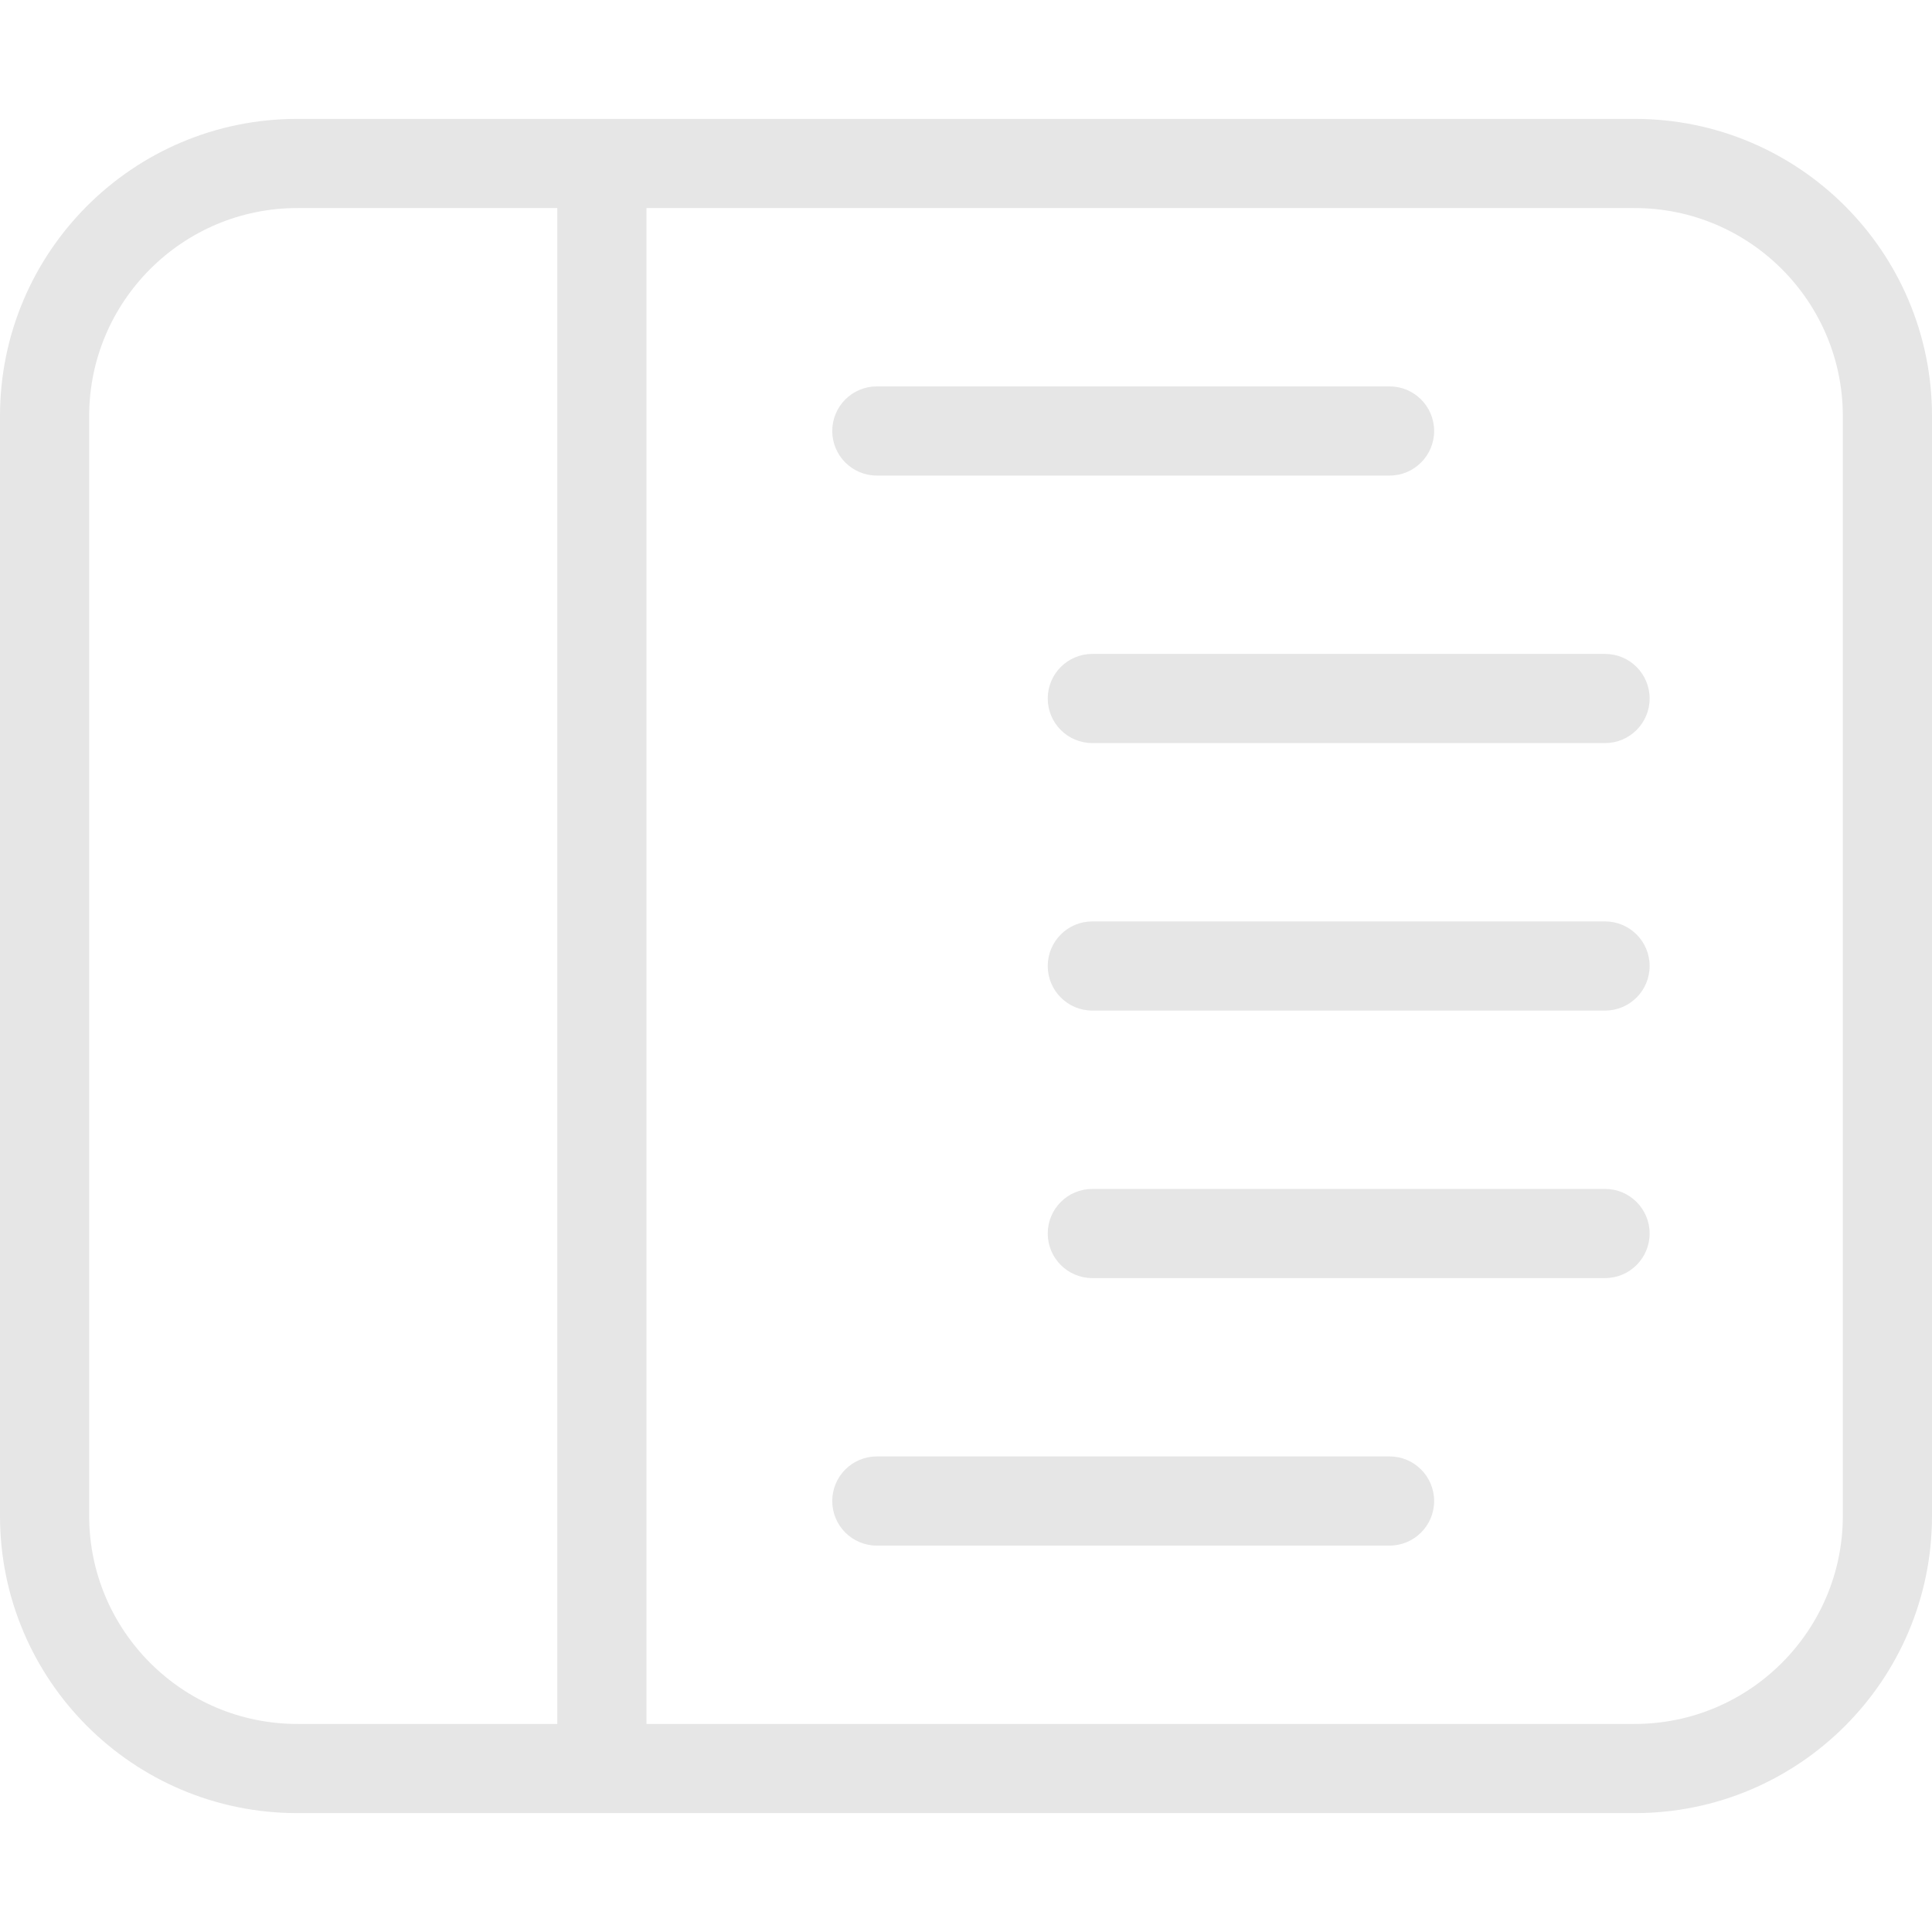
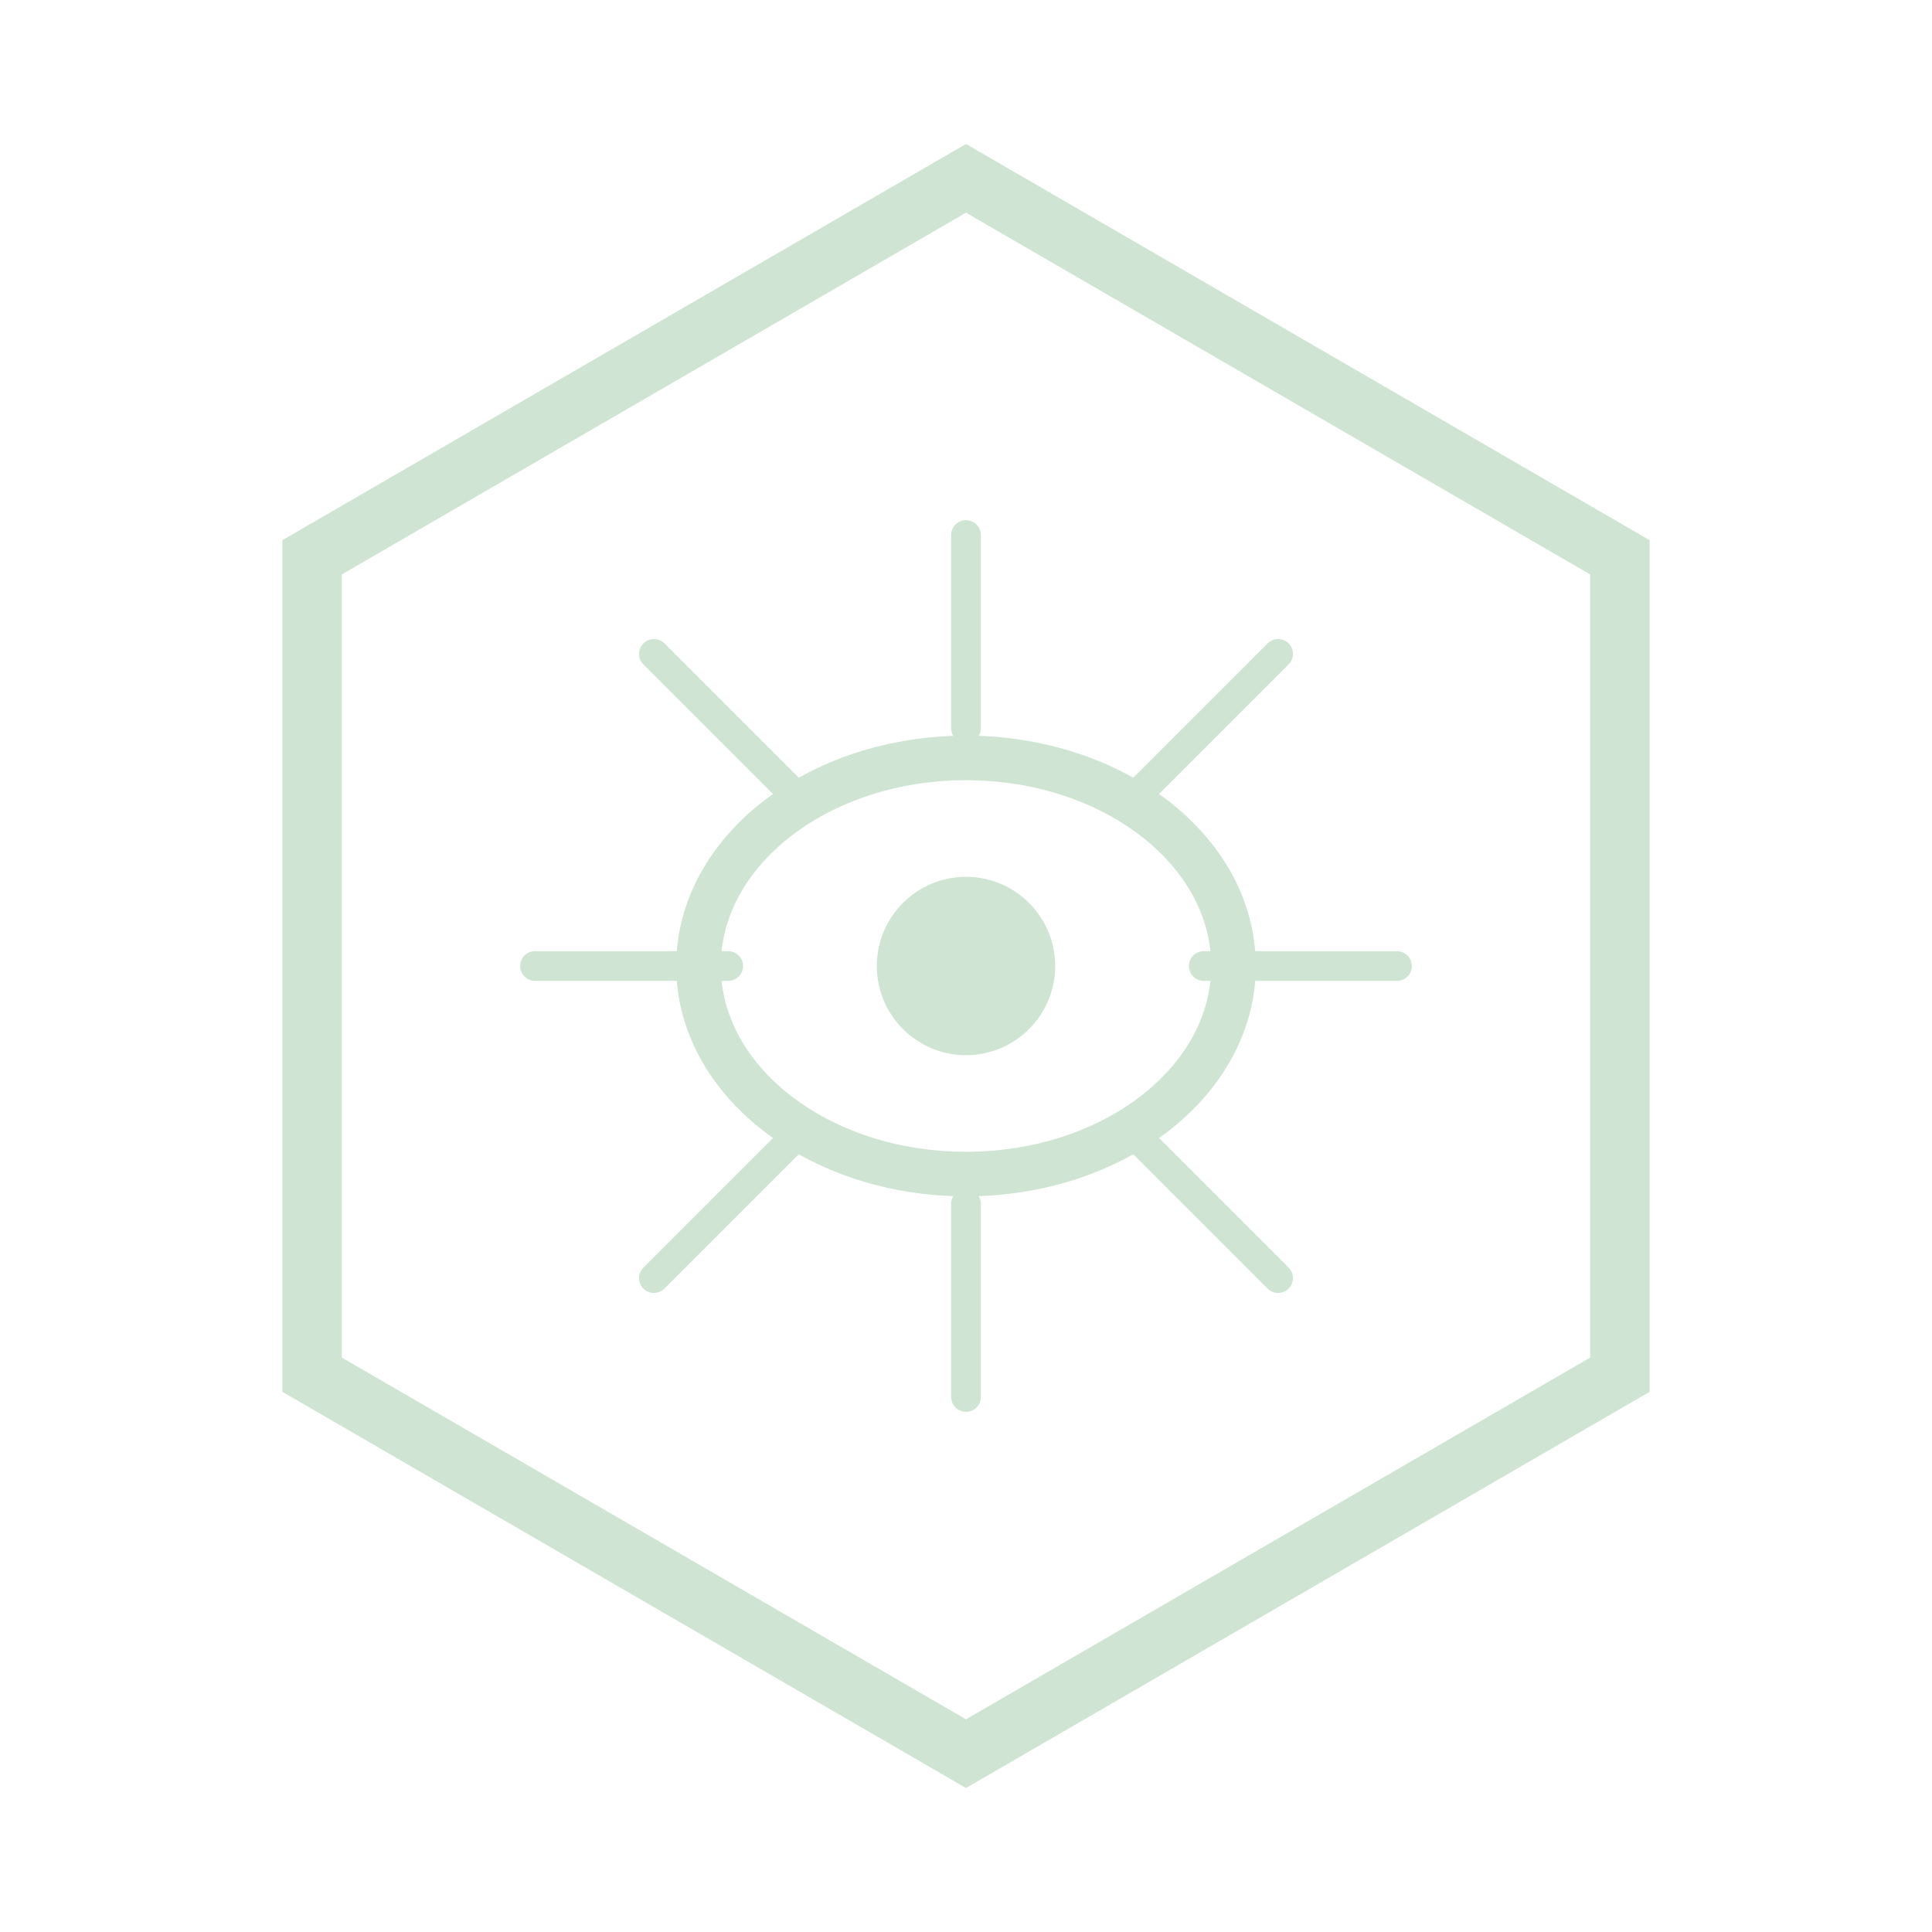
- <svg xmlns="http://www.w3.org/2000/svg" width="260" height="260" viewBox="0 0 260 260" opacity="0.1">
-   <path d="M220 16H40C17.909 16 0 33.909 0 56V204C0 226.091 17.909 244 40 244H220C242.091 244 260 226.091 260 204V56C260 33.909 242.091 16 220 16ZM12 204V56C12 40.561 24.561 28 40 28H75V232H40C24.561 232 12 219.439 12 204ZM248 204C248 219.439 235.439 232 220 232H87V28H220C235.439 28 248 40.561 248 56V204ZM112 58C112 54.686 114.686 52 118 52H187C190.314 52 193 54.686 193 58C193 61.314 190.314 64 187 64H118C114.686 64 112 61.314 112 58ZM193 202C193 205.314 190.314 208 187 208H118C114.686 208 112 205.314 112 202C112 198.686 114.686 196 118 196H187C190.314 196 193 198.686 193 202ZM222 94C222 97.314 219.314 100 216 100H147C143.686 100 141 97.314 141 94C141 90.686 143.686 88 147 88H216C219.314 88 222 90.686 222 94ZM222 130C222 133.314 219.314 136 216 136H147C143.686 136 141 133.314 141 130C141 126.686 143.686 124 147 124H216C219.314 124 222 126.686 222 130ZM222 166C222 169.314 219.314 172 216 172H147C143.686 172 141 169.314 141 166C141 162.686 143.686 160 147 160H216C219.314 160 222 162.686 222 166Z" />
+ <svg xmlns="http://www.w3.org/2000/svg" width="260" height="260" viewBox="0 0 260 260" opacity="0.22">
+   <g fill="#238636">
+     <path d="M130 24L218 75V185L130 236L42 185V75L130 24Z" fill="none" stroke="#238636" stroke-width="8" />
+     <ellipse cx="130" cy="130" rx="36" ry="28" fill="none" stroke="#238636" stroke-width="6" />
+     <circle cx="130" cy="130" r="12" />
+     <path d="M130 98V72M130 188V162M98 130H72M188 130H162M108 108L88 88M172 172L152 152M152 108L172 88M88 172L108 152" stroke="#238636" stroke-width="4" stroke-linecap="round" />
+   </g>
</svg>
